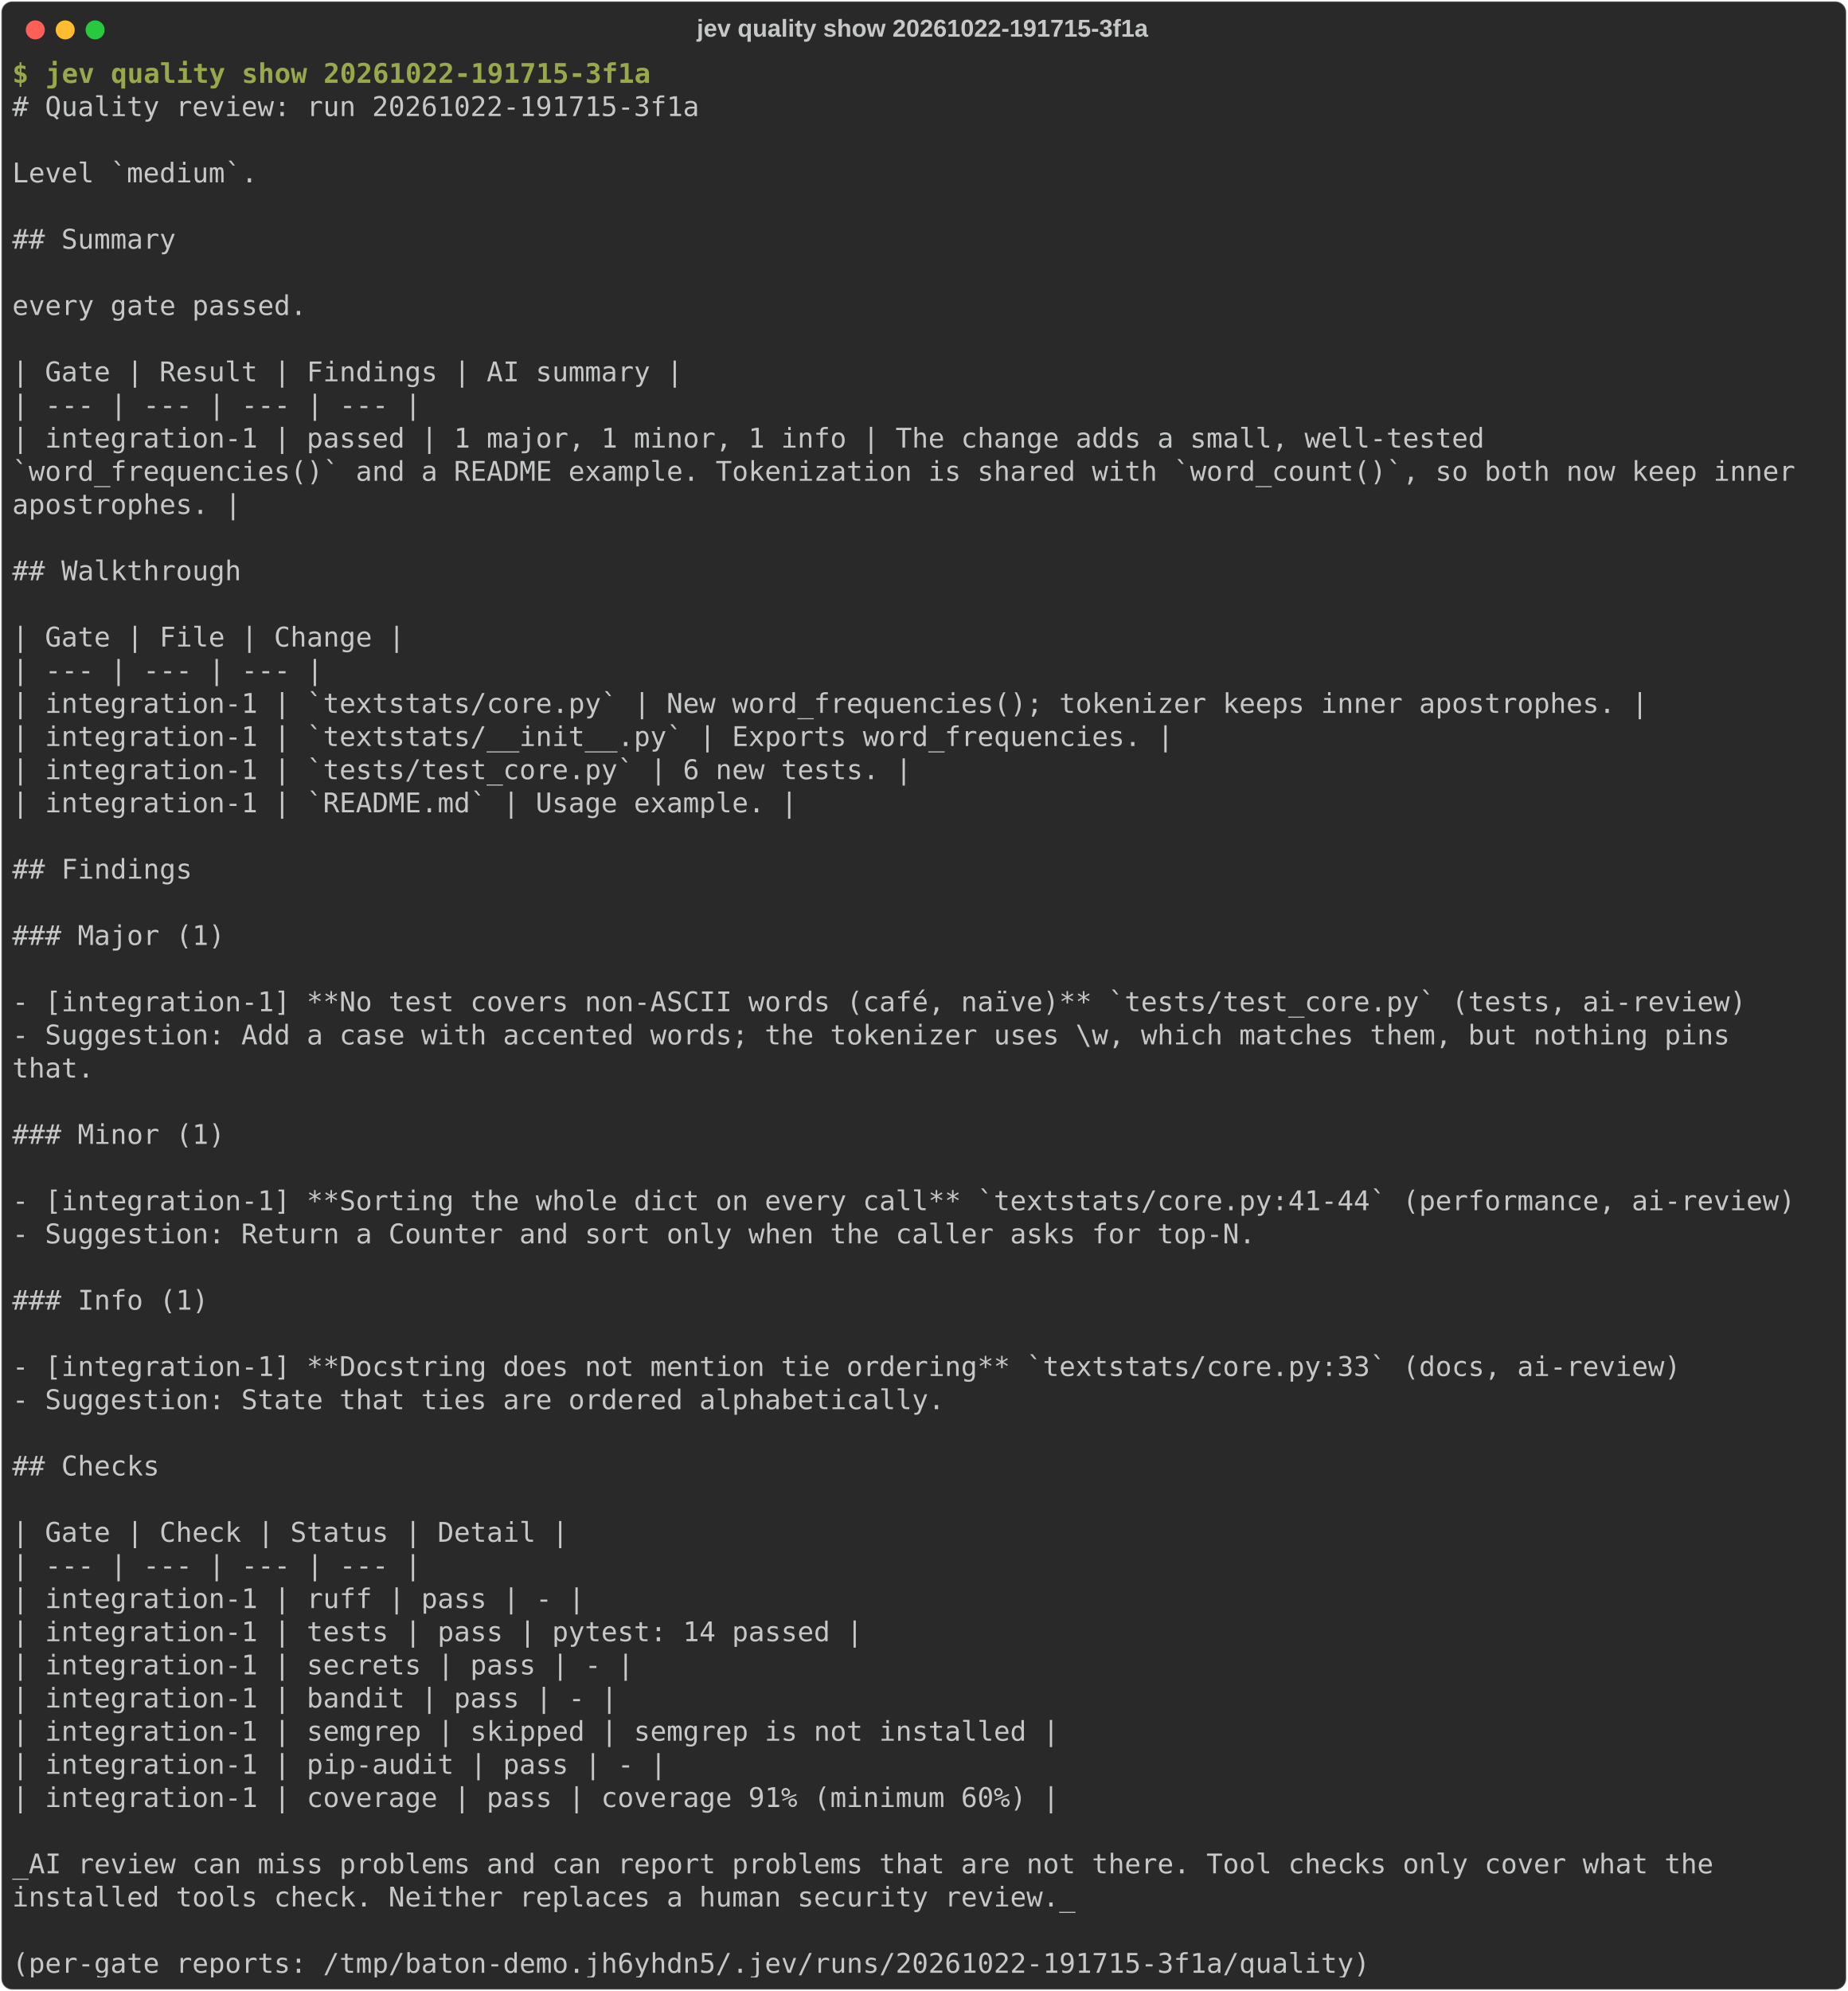
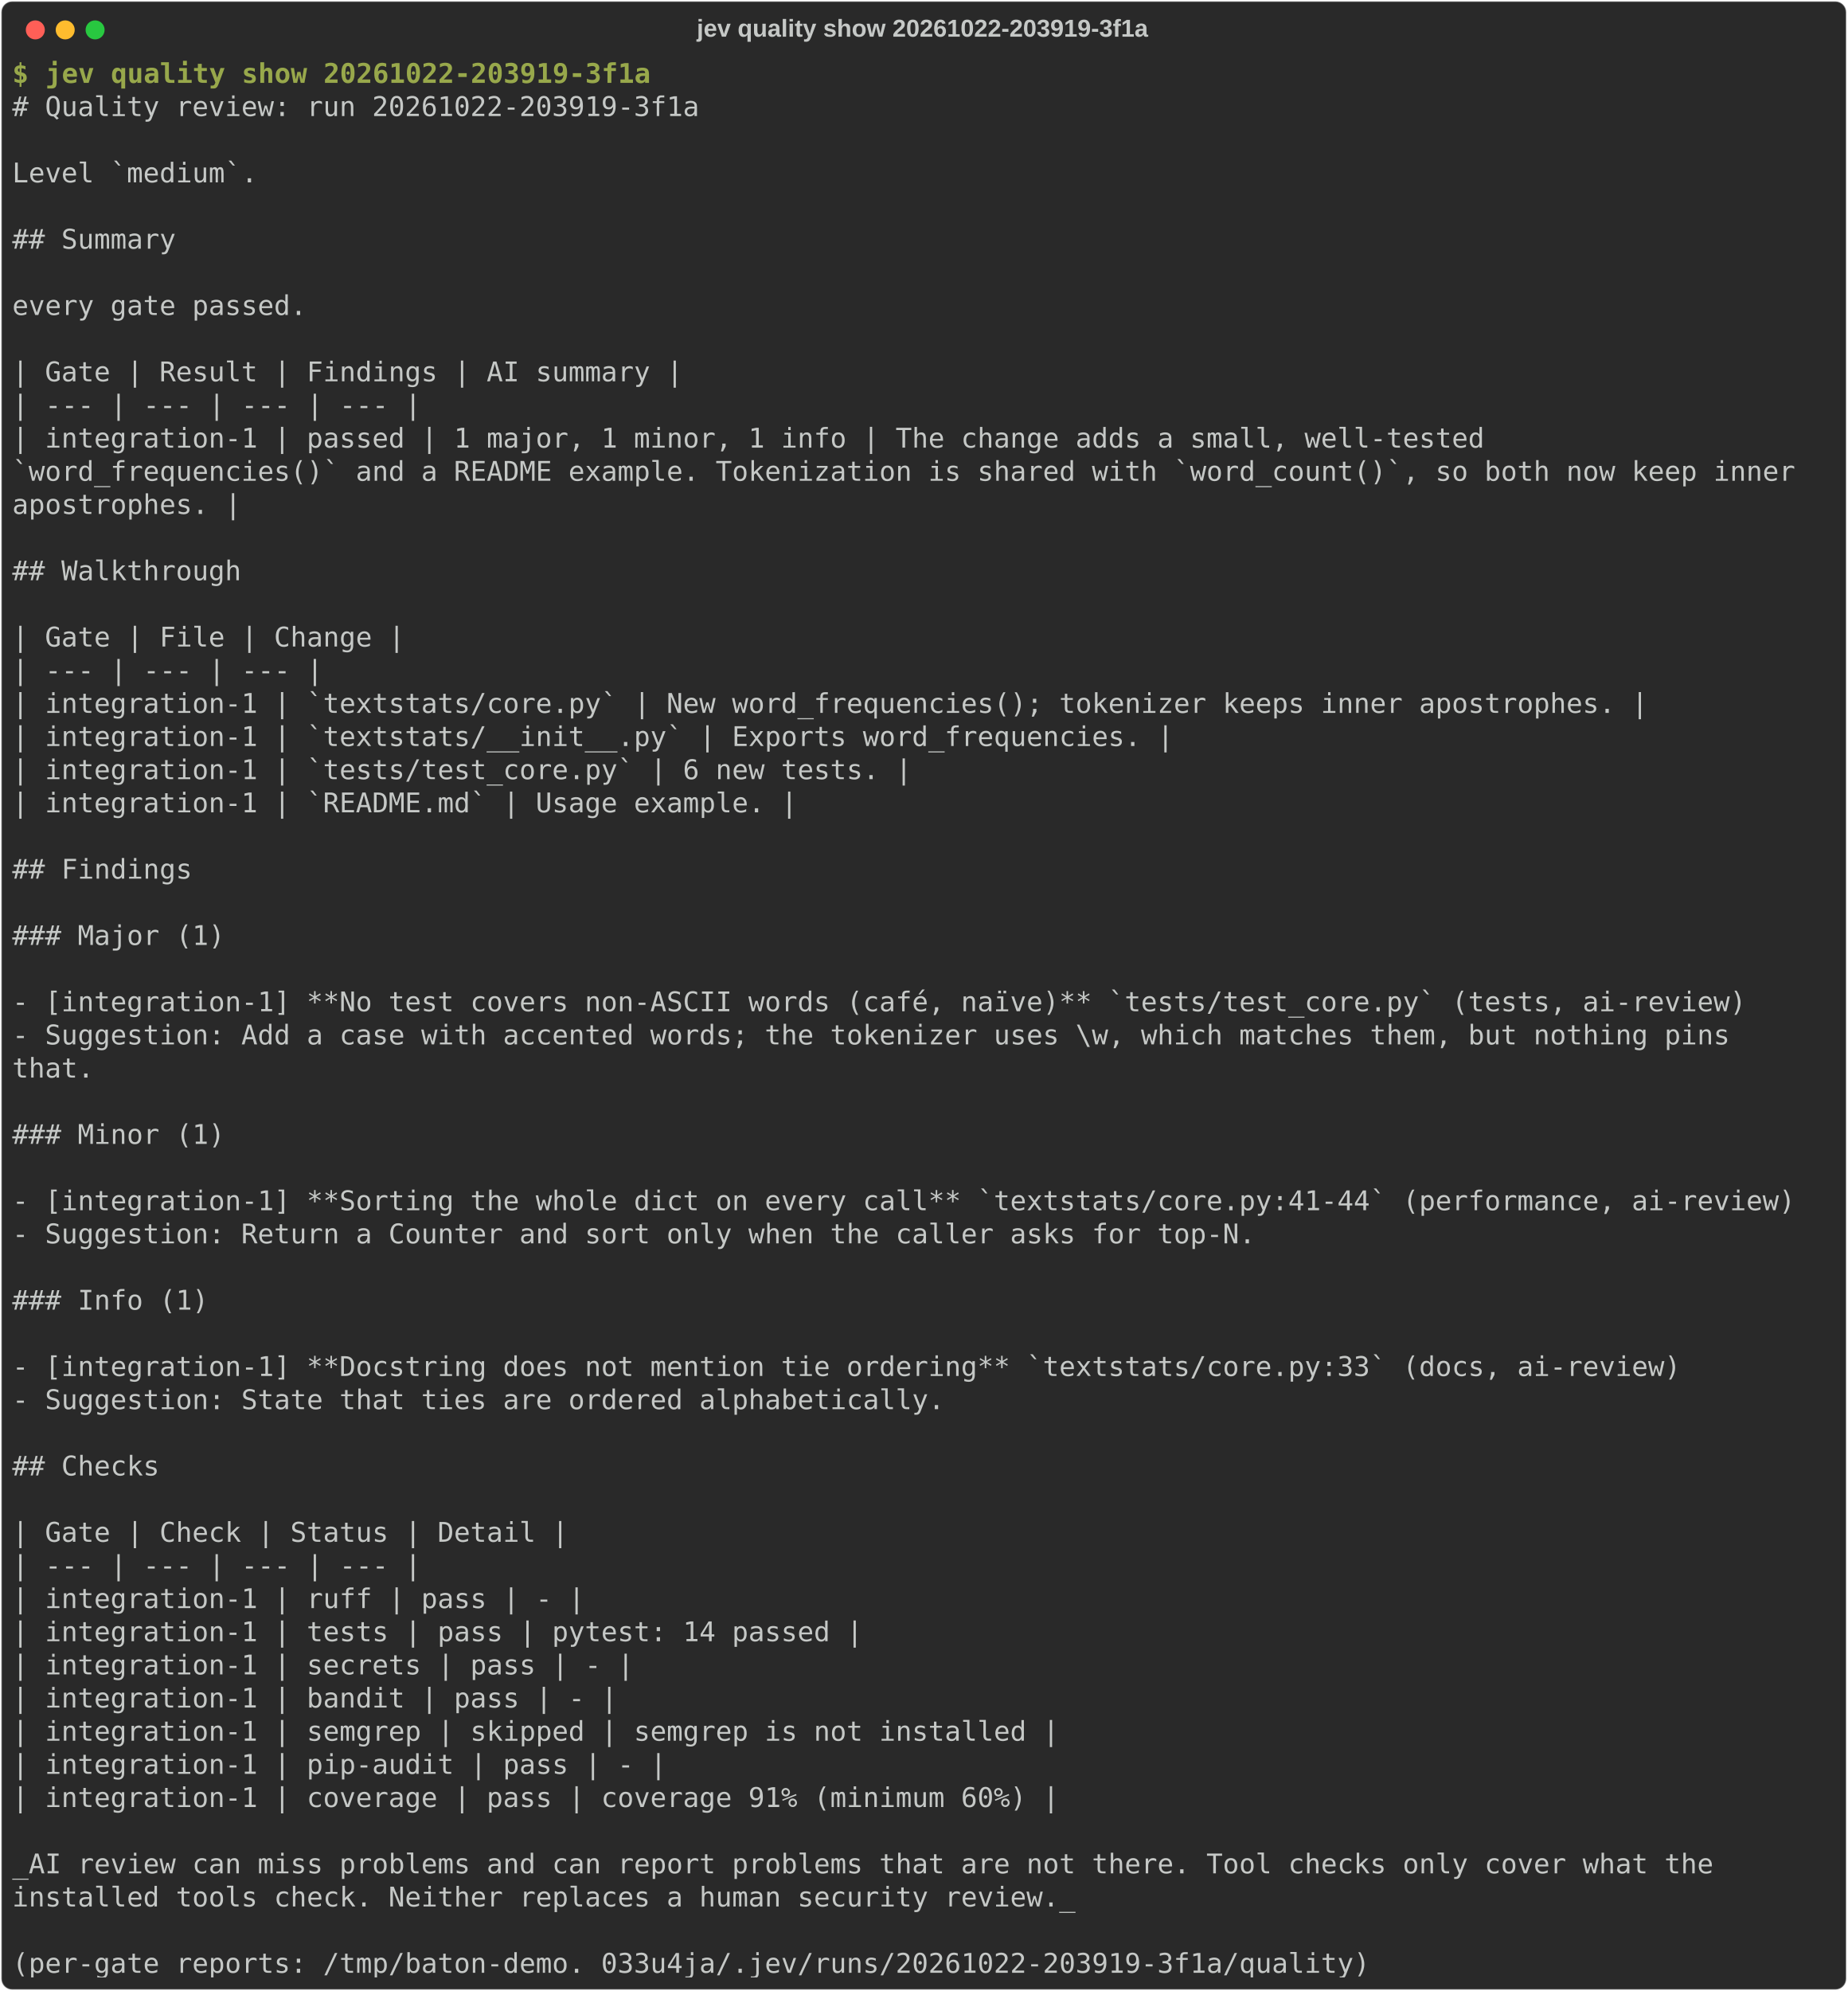
<svg xmlns="http://www.w3.org/2000/svg" class="rich-terminal" viewBox="0 0 1360 1465.2">
  <style>

    @font-face {
        font-family: "Fira Code";
        src: local("FiraCode-Regular"),
                url("https://cdnjs.cloudflare.com/ajax/libs/firacode/6.2.0/woff2/FiraCode-Regular.woff2") format("woff2"),
                url("https://cdnjs.cloudflare.com/ajax/libs/firacode/6.2.0/woff/FiraCode-Regular.woff") format("woff");
        font-style: normal;
        font-weight: 400;
    }
    @font-face {
        font-family: "Fira Code";
        src: local("FiraCode-Bold"),
                url("https://cdnjs.cloudflare.com/ajax/libs/firacode/6.2.0/woff2/FiraCode-Bold.woff2") format("woff2"),
                url("https://cdnjs.cloudflare.com/ajax/libs/firacode/6.2.0/woff/FiraCode-Bold.woff") format("woff");
        font-style: bold;
        font-weight: 700;
    }

-     .terminal-2995661284-matrix {
+     .terminal-2116954461-matrix {
        font-family: Fira Code, monospace;
        font-size: 20px;
        line-height: 24.4px;
        font-variant-east-asian: full-width;
    }

-     .terminal-2995661284-title {
+     .terminal-2116954461-title {
        font-size: 18px;
        font-weight: bold;
        font-family: arial;
    }

-     .terminal-2995661284-r1 { fill: #98a84b;font-weight: bold }
- .terminal-2995661284-r2 { fill: #c5c8c6 }
+     .terminal-2116954461-r1 { fill: #98a84b;font-weight: bold }
+ .terminal-2116954461-r2 { fill: #c5c8c6 }
    </style>
  <defs>
-     <clipPath id="terminal-2995661284-clip-terminal">
+     <clipPath id="terminal-2116954461-clip-terminal">
      <rect x="0" y="0" width="1341.0" height="1414.2" />
    </clipPath>
-     <clipPath id="terminal-2995661284-line-0">
+     <clipPath id="terminal-2116954461-line-0">
      <rect x="0" y="1.5" width="1342" height="24.65" />
    </clipPath>
-     <clipPath id="terminal-2995661284-line-1">
+     <clipPath id="terminal-2116954461-line-1">
      <rect x="0" y="25.9" width="1342" height="24.65" />
    </clipPath>
-     <clipPath id="terminal-2995661284-line-2">
+     <clipPath id="terminal-2116954461-line-2">
      <rect x="0" y="50.3" width="1342" height="24.65" />
    </clipPath>
-     <clipPath id="terminal-2995661284-line-3">
+     <clipPath id="terminal-2116954461-line-3">
      <rect x="0" y="74.7" width="1342" height="24.65" />
    </clipPath>
-     <clipPath id="terminal-2995661284-line-4">
+     <clipPath id="terminal-2116954461-line-4">
      <rect x="0" y="99.1" width="1342" height="24.65" />
    </clipPath>
-     <clipPath id="terminal-2995661284-line-5">
+     <clipPath id="terminal-2116954461-line-5">
      <rect x="0" y="123.5" width="1342" height="24.65" />
    </clipPath>
-     <clipPath id="terminal-2995661284-line-6">
+     <clipPath id="terminal-2116954461-line-6">
      <rect x="0" y="147.9" width="1342" height="24.65" />
    </clipPath>
-     <clipPath id="terminal-2995661284-line-7">
+     <clipPath id="terminal-2116954461-line-7">
      <rect x="0" y="172.3" width="1342" height="24.65" />
    </clipPath>
-     <clipPath id="terminal-2995661284-line-8">
+     <clipPath id="terminal-2116954461-line-8">
      <rect x="0" y="196.7" width="1342" height="24.65" />
    </clipPath>
-     <clipPath id="terminal-2995661284-line-9">
+     <clipPath id="terminal-2116954461-line-9">
      <rect x="0" y="221.1" width="1342" height="24.65" />
    </clipPath>
-     <clipPath id="terminal-2995661284-line-10">
+     <clipPath id="terminal-2116954461-line-10">
      <rect x="0" y="245.5" width="1342" height="24.65" />
    </clipPath>
-     <clipPath id="terminal-2995661284-line-11">
+     <clipPath id="terminal-2116954461-line-11">
      <rect x="0" y="269.9" width="1342" height="24.65" />
    </clipPath>
-     <clipPath id="terminal-2995661284-line-12">
+     <clipPath id="terminal-2116954461-line-12">
      <rect x="0" y="294.3" width="1342" height="24.65" />
    </clipPath>
-     <clipPath id="terminal-2995661284-line-13">
+     <clipPath id="terminal-2116954461-line-13">
      <rect x="0" y="318.7" width="1342" height="24.65" />
    </clipPath>
-     <clipPath id="terminal-2995661284-line-14">
+     <clipPath id="terminal-2116954461-line-14">
      <rect x="0" y="343.1" width="1342" height="24.65" />
    </clipPath>
-     <clipPath id="terminal-2995661284-line-15">
+     <clipPath id="terminal-2116954461-line-15">
      <rect x="0" y="367.5" width="1342" height="24.65" />
    </clipPath>
-     <clipPath id="terminal-2995661284-line-16">
+     <clipPath id="terminal-2116954461-line-16">
      <rect x="0" y="391.9" width="1342" height="24.65" />
    </clipPath>
-     <clipPath id="terminal-2995661284-line-17">
+     <clipPath id="terminal-2116954461-line-17">
      <rect x="0" y="416.3" width="1342" height="24.65" />
    </clipPath>
-     <clipPath id="terminal-2995661284-line-18">
+     <clipPath id="terminal-2116954461-line-18">
      <rect x="0" y="440.7" width="1342" height="24.65" />
    </clipPath>
-     <clipPath id="terminal-2995661284-line-19">
+     <clipPath id="terminal-2116954461-line-19">
      <rect x="0" y="465.1" width="1342" height="24.65" />
    </clipPath>
-     <clipPath id="terminal-2995661284-line-20">
+     <clipPath id="terminal-2116954461-line-20">
      <rect x="0" y="489.5" width="1342" height="24.65" />
    </clipPath>
-     <clipPath id="terminal-2995661284-line-21">
+     <clipPath id="terminal-2116954461-line-21">
      <rect x="0" y="513.9" width="1342" height="24.65" />
    </clipPath>
-     <clipPath id="terminal-2995661284-line-22">
+     <clipPath id="terminal-2116954461-line-22">
      <rect x="0" y="538.3" width="1342" height="24.65" />
    </clipPath>
-     <clipPath id="terminal-2995661284-line-23">
+     <clipPath id="terminal-2116954461-line-23">
      <rect x="0" y="562.7" width="1342" height="24.65" />
    </clipPath>
-     <clipPath id="terminal-2995661284-line-24">
+     <clipPath id="terminal-2116954461-line-24">
      <rect x="0" y="587.1" width="1342" height="24.65" />
    </clipPath>
-     <clipPath id="terminal-2995661284-line-25">
+     <clipPath id="terminal-2116954461-line-25">
      <rect x="0" y="611.5" width="1342" height="24.65" />
    </clipPath>
-     <clipPath id="terminal-2995661284-line-26">
+     <clipPath id="terminal-2116954461-line-26">
      <rect x="0" y="635.9" width="1342" height="24.65" />
    </clipPath>
-     <clipPath id="terminal-2995661284-line-27">
+     <clipPath id="terminal-2116954461-line-27">
      <rect x="0" y="660.3" width="1342" height="24.65" />
    </clipPath>
-     <clipPath id="terminal-2995661284-line-28">
+     <clipPath id="terminal-2116954461-line-28">
      <rect x="0" y="684.7" width="1342" height="24.65" />
    </clipPath>
-     <clipPath id="terminal-2995661284-line-29">
+     <clipPath id="terminal-2116954461-line-29">
      <rect x="0" y="709.1" width="1342" height="24.65" />
    </clipPath>
-     <clipPath id="terminal-2995661284-line-30">
+     <clipPath id="terminal-2116954461-line-30">
      <rect x="0" y="733.5" width="1342" height="24.65" />
    </clipPath>
-     <clipPath id="terminal-2995661284-line-31">
+     <clipPath id="terminal-2116954461-line-31">
      <rect x="0" y="757.9" width="1342" height="24.65" />
    </clipPath>
-     <clipPath id="terminal-2995661284-line-32">
+     <clipPath id="terminal-2116954461-line-32">
      <rect x="0" y="782.3" width="1342" height="24.65" />
    </clipPath>
-     <clipPath id="terminal-2995661284-line-33">
+     <clipPath id="terminal-2116954461-line-33">
      <rect x="0" y="806.7" width="1342" height="24.65" />
    </clipPath>
-     <clipPath id="terminal-2995661284-line-34">
+     <clipPath id="terminal-2116954461-line-34">
      <rect x="0" y="831.1" width="1342" height="24.65" />
    </clipPath>
-     <clipPath id="terminal-2995661284-line-35">
+     <clipPath id="terminal-2116954461-line-35">
      <rect x="0" y="855.5" width="1342" height="24.65" />
    </clipPath>
-     <clipPath id="terminal-2995661284-line-36">
+     <clipPath id="terminal-2116954461-line-36">
      <rect x="0" y="879.9" width="1342" height="24.65" />
    </clipPath>
-     <clipPath id="terminal-2995661284-line-37">
+     <clipPath id="terminal-2116954461-line-37">
      <rect x="0" y="904.3" width="1342" height="24.65" />
    </clipPath>
-     <clipPath id="terminal-2995661284-line-38">
+     <clipPath id="terminal-2116954461-line-38">
      <rect x="0" y="928.7" width="1342" height="24.65" />
    </clipPath>
-     <clipPath id="terminal-2995661284-line-39">
+     <clipPath id="terminal-2116954461-line-39">
      <rect x="0" y="953.1" width="1342" height="24.65" />
    </clipPath>
-     <clipPath id="terminal-2995661284-line-40">
+     <clipPath id="terminal-2116954461-line-40">
      <rect x="0" y="977.5" width="1342" height="24.65" />
    </clipPath>
-     <clipPath id="terminal-2995661284-line-41">
+     <clipPath id="terminal-2116954461-line-41">
      <rect x="0" y="1001.9" width="1342" height="24.65" />
    </clipPath>
-     <clipPath id="terminal-2995661284-line-42">
+     <clipPath id="terminal-2116954461-line-42">
      <rect x="0" y="1026.3" width="1342" height="24.65" />
    </clipPath>
-     <clipPath id="terminal-2995661284-line-43">
+     <clipPath id="terminal-2116954461-line-43">
      <rect x="0" y="1050.7" width="1342" height="24.65" />
    </clipPath>
-     <clipPath id="terminal-2995661284-line-44">
+     <clipPath id="terminal-2116954461-line-44">
      <rect x="0" y="1075.1" width="1342" height="24.65" />
    </clipPath>
-     <clipPath id="terminal-2995661284-line-45">
+     <clipPath id="terminal-2116954461-line-45">
      <rect x="0" y="1099.5" width="1342" height="24.65" />
    </clipPath>
-     <clipPath id="terminal-2995661284-line-46">
+     <clipPath id="terminal-2116954461-line-46">
      <rect x="0" y="1123.9" width="1342" height="24.65" />
    </clipPath>
-     <clipPath id="terminal-2995661284-line-47">
+     <clipPath id="terminal-2116954461-line-47">
      <rect x="0" y="1148.3" width="1342" height="24.65" />
    </clipPath>
-     <clipPath id="terminal-2995661284-line-48">
+     <clipPath id="terminal-2116954461-line-48">
      <rect x="0" y="1172.7" width="1342" height="24.65" />
    </clipPath>
-     <clipPath id="terminal-2995661284-line-49">
+     <clipPath id="terminal-2116954461-line-49">
      <rect x="0" y="1197.1" width="1342" height="24.65" />
    </clipPath>
-     <clipPath id="terminal-2995661284-line-50">
+     <clipPath id="terminal-2116954461-line-50">
      <rect x="0" y="1221.5" width="1342" height="24.65" />
    </clipPath>
-     <clipPath id="terminal-2995661284-line-51">
+     <clipPath id="terminal-2116954461-line-51">
      <rect x="0" y="1245.9" width="1342" height="24.65" />
    </clipPath>
-     <clipPath id="terminal-2995661284-line-52">
+     <clipPath id="terminal-2116954461-line-52">
      <rect x="0" y="1270.3" width="1342" height="24.65" />
    </clipPath>
-     <clipPath id="terminal-2995661284-line-53">
+     <clipPath id="terminal-2116954461-line-53">
      <rect x="0" y="1294.7" width="1342" height="24.65" />
    </clipPath>
-     <clipPath id="terminal-2995661284-line-54">
+     <clipPath id="terminal-2116954461-line-54">
      <rect x="0" y="1319.1" width="1342" height="24.65" />
    </clipPath>
-     <clipPath id="terminal-2995661284-line-55">
+     <clipPath id="terminal-2116954461-line-55">
      <rect x="0" y="1343.5" width="1342" height="24.65" />
    </clipPath>
-     <clipPath id="terminal-2995661284-line-56">
+     <clipPath id="terminal-2116954461-line-56">
      <rect x="0" y="1367.9" width="1342" height="24.65" />
    </clipPath>
  </defs>
  <rect fill="#292929" stroke="rgba(255,255,255,0.35)" stroke-width="1" x="1" y="1" width="1358" height="1463.2" rx="8" />
-   <text class="terminal-2995661284-title" fill="#c5c8c6" text-anchor="middle" x="679" y="27">jev quality show 20261022-191715-3f1a</text>
+   <text class="terminal-2116954461-title" fill="#c5c8c6" text-anchor="middle" x="679" y="27">jev quality show 20261022-203919-3f1a</text>
  <g transform="translate(26,22)">
    <circle cx="0" cy="0" r="7" fill="#ff5f57" />
    <circle cx="22" cy="0" r="7" fill="#febc2e" />
    <circle cx="44" cy="0" r="7" fill="#28c840" />
  </g>
-   <g transform="translate(9, 41)" clip-path="url(#terminal-2995661284-clip-terminal)">
-     <g class="terminal-2995661284-matrix">
-       <text class="terminal-2995661284-r1" x="0" y="20" textLength="24.4" clip-path="url(#terminal-2995661284-line-0)">$ </text>
-       <text class="terminal-2995661284-r1" x="24.4" y="20" textLength="451.4" clip-path="url(#terminal-2995661284-line-0)">jev quality show 20261022-191715-3f1a</text>
-       <text class="terminal-2995661284-r2" x="1342" y="20" textLength="12.2" clip-path="url(#terminal-2995661284-line-0)">
- </text>
-       <text class="terminal-2995661284-r2" x="0" y="44.4" textLength="512.4" clip-path="url(#terminal-2995661284-line-1)"># Quality review: run 20261022-191715-3f1a</text>
-       <text class="terminal-2995661284-r2" x="1342" y="44.4" textLength="12.2" clip-path="url(#terminal-2995661284-line-1)">
- </text>
-       <text class="terminal-2995661284-r2" x="1342" y="68.8" textLength="12.2" clip-path="url(#terminal-2995661284-line-2)">
- </text>
-       <text class="terminal-2995661284-r2" x="0" y="93.2" textLength="183" clip-path="url(#terminal-2995661284-line-3)">Level `medium`.</text>
-       <text class="terminal-2995661284-r2" x="1342" y="93.2" textLength="12.2" clip-path="url(#terminal-2995661284-line-3)">
- </text>
-       <text class="terminal-2995661284-r2" x="1342" y="117.6" textLength="12.2" clip-path="url(#terminal-2995661284-line-4)">
- </text>
-       <text class="terminal-2995661284-r2" x="0" y="142" textLength="122" clip-path="url(#terminal-2995661284-line-5)">## Summary</text>
-       <text class="terminal-2995661284-r2" x="1342" y="142" textLength="12.2" clip-path="url(#terminal-2995661284-line-5)">
- </text>
-       <text class="terminal-2995661284-r2" x="1342" y="166.4" textLength="12.2" clip-path="url(#terminal-2995661284-line-6)">
- </text>
-       <text class="terminal-2995661284-r2" x="0" y="190.8" textLength="219.6" clip-path="url(#terminal-2995661284-line-7)">every gate passed.</text>
-       <text class="terminal-2995661284-r2" x="1342" y="190.8" textLength="12.2" clip-path="url(#terminal-2995661284-line-7)">
- </text>
-       <text class="terminal-2995661284-r2" x="1342" y="215.2" textLength="12.2" clip-path="url(#terminal-2995661284-line-8)">
- </text>
-       <text class="terminal-2995661284-r2" x="0" y="239.6" textLength="500.2" clip-path="url(#terminal-2995661284-line-9)">| Gate | Result | Findings | AI summary |</text>
-       <text class="terminal-2995661284-r2" x="1342" y="239.6" textLength="12.2" clip-path="url(#terminal-2995661284-line-9)">
- </text>
-       <text class="terminal-2995661284-r2" x="0" y="264" textLength="305" clip-path="url(#terminal-2995661284-line-10)">| --- | --- | --- | --- |</text>
-       <text class="terminal-2995661284-r2" x="1342" y="264" textLength="12.2" clip-path="url(#terminal-2995661284-line-10)">
- </text>
-       <text class="terminal-2995661284-r2" x="0" y="288.4" textLength="1110.2" clip-path="url(#terminal-2995661284-line-11)">| integration-1 | passed | 1 major, 1 minor, 1 info | The change adds a small, well-tested </text>
-       <text class="terminal-2995661284-r2" x="1342" y="288.4" textLength="12.2" clip-path="url(#terminal-2995661284-line-11)">
- </text>
-       <text class="terminal-2995661284-r2" x="0" y="312.8" textLength="1342" clip-path="url(#terminal-2995661284-line-12)">`word_frequencies()` and a README example. Tokenization is shared with `word_count()`, so both now keep inner </text>
-       <text class="terminal-2995661284-r2" x="1342" y="312.8" textLength="12.2" clip-path="url(#terminal-2995661284-line-12)">
- </text>
-       <text class="terminal-2995661284-r2" x="0" y="337.2" textLength="170.8" clip-path="url(#terminal-2995661284-line-13)">apostrophes. |</text>
-       <text class="terminal-2995661284-r2" x="1342" y="337.2" textLength="12.2" clip-path="url(#terminal-2995661284-line-13)">
- </text>
-       <text class="terminal-2995661284-r2" x="1342" y="361.6" textLength="12.2" clip-path="url(#terminal-2995661284-line-14)">
- </text>
-       <text class="terminal-2995661284-r2" x="0" y="386" textLength="170.8" clip-path="url(#terminal-2995661284-line-15)">## Walkthrough</text>
-       <text class="terminal-2995661284-r2" x="1342" y="386" textLength="12.2" clip-path="url(#terminal-2995661284-line-15)">
- </text>
-       <text class="terminal-2995661284-r2" x="1342" y="410.4" textLength="12.2" clip-path="url(#terminal-2995661284-line-16)">
- </text>
-       <text class="terminal-2995661284-r2" x="0" y="434.8" textLength="292.8" clip-path="url(#terminal-2995661284-line-17)">| Gate | File | Change |</text>
-       <text class="terminal-2995661284-r2" x="1342" y="434.8" textLength="12.2" clip-path="url(#terminal-2995661284-line-17)">
- </text>
-       <text class="terminal-2995661284-r2" x="0" y="459.2" textLength="231.8" clip-path="url(#terminal-2995661284-line-18)">| --- | --- | --- |</text>
-       <text class="terminal-2995661284-r2" x="1342" y="459.2" textLength="12.2" clip-path="url(#terminal-2995661284-line-18)">
- </text>
-       <text class="terminal-2995661284-r2" x="0" y="483.6" textLength="1220" clip-path="url(#terminal-2995661284-line-19)">| integration-1 | `textstats/core.py` | New word_frequencies(); tokenizer keeps inner apostrophes. |</text>
-       <text class="terminal-2995661284-r2" x="1342" y="483.6" textLength="12.2" clip-path="url(#terminal-2995661284-line-19)">
- </text>
-       <text class="terminal-2995661284-r2" x="0" y="508" textLength="866.2" clip-path="url(#terminal-2995661284-line-20)">| integration-1 | `textstats/__init__.py` | Exports word_frequencies. |</text>
-       <text class="terminal-2995661284-r2" x="1342" y="508" textLength="12.2" clip-path="url(#terminal-2995661284-line-20)">
- </text>
-       <text class="terminal-2995661284-r2" x="0" y="532.4" textLength="671" clip-path="url(#terminal-2995661284-line-21)">| integration-1 | `tests/test_core.py` | 6 new tests. |</text>
-       <text class="terminal-2995661284-r2" x="1342" y="532.4" textLength="12.2" clip-path="url(#terminal-2995661284-line-21)">
- </text>
-       <text class="terminal-2995661284-r2" x="0" y="556.8" textLength="585.6" clip-path="url(#terminal-2995661284-line-22)">| integration-1 | `README.md` | Usage example. |</text>
-       <text class="terminal-2995661284-r2" x="1342" y="556.8" textLength="12.2" clip-path="url(#terminal-2995661284-line-22)">
- </text>
-       <text class="terminal-2995661284-r2" x="1342" y="581.2" textLength="12.2" clip-path="url(#terminal-2995661284-line-23)">
- </text>
-       <text class="terminal-2995661284-r2" x="0" y="605.6" textLength="134.2" clip-path="url(#terminal-2995661284-line-24)">## Findings</text>
-       <text class="terminal-2995661284-r2" x="1342" y="605.6" textLength="12.2" clip-path="url(#terminal-2995661284-line-24)">
- </text>
-       <text class="terminal-2995661284-r2" x="1342" y="630" textLength="12.2" clip-path="url(#terminal-2995661284-line-25)">
- </text>
-       <text class="terminal-2995661284-r2" x="0" y="654.4" textLength="158.6" clip-path="url(#terminal-2995661284-line-26)">### Major (1)</text>
-       <text class="terminal-2995661284-r2" x="1342" y="654.4" textLength="12.2" clip-path="url(#terminal-2995661284-line-26)">
- </text>
-       <text class="terminal-2995661284-r2" x="1342" y="678.8" textLength="12.2" clip-path="url(#terminal-2995661284-line-27)">
- </text>
-       <text class="terminal-2995661284-r2" x="0" y="703.2" textLength="1293.2" clip-path="url(#terminal-2995661284-line-28)">- [integration-1] **No test covers non-ASCII words (café, naïve)** `tests/test_core.py` (tests, ai-review)</text>
-       <text class="terminal-2995661284-r2" x="1342" y="703.2" textLength="12.2" clip-path="url(#terminal-2995661284-line-28)">
- </text>
-       <text class="terminal-2995661284-r2" x="0" y="727.6" textLength="1317.6" clip-path="url(#terminal-2995661284-line-29)">  - Suggestion: Add a case with accented words; the tokenizer uses \w, which matches them, but nothing pins </text>
-       <text class="terminal-2995661284-r2" x="1342" y="727.6" textLength="12.2" clip-path="url(#terminal-2995661284-line-29)">
- </text>
-       <text class="terminal-2995661284-r2" x="0" y="752" textLength="61" clip-path="url(#terminal-2995661284-line-30)">that.</text>
-       <text class="terminal-2995661284-r2" x="1342" y="752" textLength="12.2" clip-path="url(#terminal-2995661284-line-30)">
- </text>
-       <text class="terminal-2995661284-r2" x="1342" y="776.4" textLength="12.2" clip-path="url(#terminal-2995661284-line-31)">
- </text>
-       <text class="terminal-2995661284-r2" x="0" y="800.8" textLength="158.6" clip-path="url(#terminal-2995661284-line-32)">### Minor (1)</text>
-       <text class="terminal-2995661284-r2" x="1342" y="800.8" textLength="12.2" clip-path="url(#terminal-2995661284-line-32)">
- </text>
-       <text class="terminal-2995661284-r2" x="1342" y="825.2" textLength="12.2" clip-path="url(#terminal-2995661284-line-33)">
- </text>
-       <text class="terminal-2995661284-r2" x="0" y="849.6" textLength="1329.8" clip-path="url(#terminal-2995661284-line-34)">- [integration-1] **Sorting the whole dict on every call** `textstats/core.py:41-44` (performance, ai-review)</text>
-       <text class="terminal-2995661284-r2" x="1342" y="849.6" textLength="12.2" clip-path="url(#terminal-2995661284-line-34)">
- </text>
-       <text class="terminal-2995661284-r2" x="0" y="874" textLength="951.6" clip-path="url(#terminal-2995661284-line-35)">  - Suggestion: Return a Counter and sort only when the caller asks for top-N.</text>
-       <text class="terminal-2995661284-r2" x="1342" y="874" textLength="12.2" clip-path="url(#terminal-2995661284-line-35)">
- </text>
-       <text class="terminal-2995661284-r2" x="1342" y="898.4" textLength="12.2" clip-path="url(#terminal-2995661284-line-36)">
- </text>
-       <text class="terminal-2995661284-r2" x="0" y="922.8" textLength="146.4" clip-path="url(#terminal-2995661284-line-37)">### Info (1)</text>
-       <text class="terminal-2995661284-r2" x="1342" y="922.8" textLength="12.2" clip-path="url(#terminal-2995661284-line-37)">
- </text>
-       <text class="terminal-2995661284-r2" x="1342" y="947.2" textLength="12.2" clip-path="url(#terminal-2995661284-line-38)">
- </text>
-       <text class="terminal-2995661284-r2" x="0" y="971.6" textLength="1244.4" clip-path="url(#terminal-2995661284-line-39)">- [integration-1] **Docstring does not mention tie ordering** `textstats/core.py:33` (docs, ai-review)</text>
-       <text class="terminal-2995661284-r2" x="1342" y="971.6" textLength="12.2" clip-path="url(#terminal-2995661284-line-39)">
- </text>
-       <text class="terminal-2995661284-r2" x="0" y="996" textLength="719.8" clip-path="url(#terminal-2995661284-line-40)">  - Suggestion: State that ties are ordered alphabetically.</text>
-       <text class="terminal-2995661284-r2" x="1342" y="996" textLength="12.2" clip-path="url(#terminal-2995661284-line-40)">
- </text>
-       <text class="terminal-2995661284-r2" x="1342" y="1020.4" textLength="12.2" clip-path="url(#terminal-2995661284-line-41)">
- </text>
-       <text class="terminal-2995661284-r2" x="0" y="1044.8" textLength="109.8" clip-path="url(#terminal-2995661284-line-42)">## Checks</text>
-       <text class="terminal-2995661284-r2" x="1342" y="1044.8" textLength="12.2" clip-path="url(#terminal-2995661284-line-42)">
- </text>
-       <text class="terminal-2995661284-r2" x="1342" y="1069.2" textLength="12.2" clip-path="url(#terminal-2995661284-line-43)">
- </text>
-       <text class="terminal-2995661284-r2" x="0" y="1093.6" textLength="414.8" clip-path="url(#terminal-2995661284-line-44)">| Gate | Check | Status | Detail |</text>
-       <text class="terminal-2995661284-r2" x="1342" y="1093.6" textLength="12.2" clip-path="url(#terminal-2995661284-line-44)">
- </text>
-       <text class="terminal-2995661284-r2" x="0" y="1118" textLength="305" clip-path="url(#terminal-2995661284-line-45)">| --- | --- | --- | --- |</text>
-       <text class="terminal-2995661284-r2" x="1342" y="1118" textLength="12.2" clip-path="url(#terminal-2995661284-line-45)">
- </text>
-       <text class="terminal-2995661284-r2" x="0" y="1142.4" textLength="427" clip-path="url(#terminal-2995661284-line-46)">| integration-1 | ruff | pass | - |</text>
-       <text class="terminal-2995661284-r2" x="1342" y="1142.4" textLength="12.2" clip-path="url(#terminal-2995661284-line-46)">
- </text>
-       <text class="terminal-2995661284-r2" x="0" y="1166.8" textLength="634.4" clip-path="url(#terminal-2995661284-line-47)">| integration-1 | tests | pass | pytest: 14 passed |</text>
-       <text class="terminal-2995661284-r2" x="1342" y="1166.8" textLength="12.2" clip-path="url(#terminal-2995661284-line-47)">
- </text>
-       <text class="terminal-2995661284-r2" x="0" y="1191.2" textLength="463.6" clip-path="url(#terminal-2995661284-line-48)">| integration-1 | secrets | pass | - |</text>
-       <text class="terminal-2995661284-r2" x="1342" y="1191.2" textLength="12.2" clip-path="url(#terminal-2995661284-line-48)">
- </text>
-       <text class="terminal-2995661284-r2" x="0" y="1215.6" textLength="451.4" clip-path="url(#terminal-2995661284-line-49)">| integration-1 | bandit | pass | - |</text>
-       <text class="terminal-2995661284-r2" x="1342" y="1215.6" textLength="12.2" clip-path="url(#terminal-2995661284-line-49)">
- </text>
-       <text class="terminal-2995661284-r2" x="0" y="1240" textLength="780.8" clip-path="url(#terminal-2995661284-line-50)">| integration-1 | semgrep | skipped | semgrep is not installed |</text>
-       <text class="terminal-2995661284-r2" x="1342" y="1240" textLength="12.2" clip-path="url(#terminal-2995661284-line-50)">
- </text>
-       <text class="terminal-2995661284-r2" x="0" y="1264.4" textLength="488" clip-path="url(#terminal-2995661284-line-51)">| integration-1 | pip-audit | pass | - |</text>
-       <text class="terminal-2995661284-r2" x="1342" y="1264.4" textLength="12.2" clip-path="url(#terminal-2995661284-line-51)">
- </text>
-       <text class="terminal-2995661284-r2" x="0" y="1288.8" textLength="780.8" clip-path="url(#terminal-2995661284-line-52)">| integration-1 | coverage | pass | coverage 91% (minimum 60%) |</text>
-       <text class="terminal-2995661284-r2" x="1342" y="1288.8" textLength="12.2" clip-path="url(#terminal-2995661284-line-52)">
- </text>
-       <text class="terminal-2995661284-r2" x="1342" y="1313.2" textLength="12.2" clip-path="url(#terminal-2995661284-line-53)">
- </text>
-       <text class="terminal-2995661284-r2" x="0" y="1337.6" textLength="1281" clip-path="url(#terminal-2995661284-line-54)">_AI review can miss problems and can report problems that are not there. Tool checks only cover what the </text>
-       <text class="terminal-2995661284-r2" x="1342" y="1337.6" textLength="12.2" clip-path="url(#terminal-2995661284-line-54)">
- </text>
-       <text class="terminal-2995661284-r2" x="0" y="1362" textLength="793" clip-path="url(#terminal-2995661284-line-55)">installed tools check. Neither replaces a human security review._</text>
-       <text class="terminal-2995661284-r2" x="1342" y="1362" textLength="12.2" clip-path="url(#terminal-2995661284-line-55)">
- </text>
-       <text class="terminal-2995661284-r2" x="1342" y="1386.4" textLength="12.2" clip-path="url(#terminal-2995661284-line-56)">
- </text>
-       <text class="terminal-2995661284-r2" x="0" y="1410.8" textLength="1012.6" clip-path="url(#terminal-2995661284-line-57)">(per-gate reports: /tmp/baton-demo.jh6yhdn5/.jev/runs/20261022-191715-3f1a/quality)</text>
-       <text class="terminal-2995661284-r2" x="1342" y="1410.8" textLength="12.2" clip-path="url(#terminal-2995661284-line-57)">
+   <g transform="translate(9, 41)" clip-path="url(#terminal-2116954461-clip-terminal)">
+     <g class="terminal-2116954461-matrix">
+       <text class="terminal-2116954461-r1" x="0" y="20" textLength="24.4" clip-path="url(#terminal-2116954461-line-0)">$ </text>
+       <text class="terminal-2116954461-r1" x="24.4" y="20" textLength="451.4" clip-path="url(#terminal-2116954461-line-0)">jev quality show 20261022-203919-3f1a</text>
+       <text class="terminal-2116954461-r2" x="1342" y="20" textLength="12.2" clip-path="url(#terminal-2116954461-line-0)">
+ </text>
+       <text class="terminal-2116954461-r2" x="0" y="44.4" textLength="512.4" clip-path="url(#terminal-2116954461-line-1)"># Quality review: run 20261022-203919-3f1a</text>
+       <text class="terminal-2116954461-r2" x="1342" y="44.4" textLength="12.2" clip-path="url(#terminal-2116954461-line-1)">
+ </text>
+       <text class="terminal-2116954461-r2" x="1342" y="68.8" textLength="12.2" clip-path="url(#terminal-2116954461-line-2)">
+ </text>
+       <text class="terminal-2116954461-r2" x="0" y="93.2" textLength="183" clip-path="url(#terminal-2116954461-line-3)">Level `medium`.</text>
+       <text class="terminal-2116954461-r2" x="1342" y="93.2" textLength="12.2" clip-path="url(#terminal-2116954461-line-3)">
+ </text>
+       <text class="terminal-2116954461-r2" x="1342" y="117.6" textLength="12.2" clip-path="url(#terminal-2116954461-line-4)">
+ </text>
+       <text class="terminal-2116954461-r2" x="0" y="142" textLength="122" clip-path="url(#terminal-2116954461-line-5)">## Summary</text>
+       <text class="terminal-2116954461-r2" x="1342" y="142" textLength="12.2" clip-path="url(#terminal-2116954461-line-5)">
+ </text>
+       <text class="terminal-2116954461-r2" x="1342" y="166.4" textLength="12.2" clip-path="url(#terminal-2116954461-line-6)">
+ </text>
+       <text class="terminal-2116954461-r2" x="0" y="190.8" textLength="219.6" clip-path="url(#terminal-2116954461-line-7)">every gate passed.</text>
+       <text class="terminal-2116954461-r2" x="1342" y="190.8" textLength="12.2" clip-path="url(#terminal-2116954461-line-7)">
+ </text>
+       <text class="terminal-2116954461-r2" x="1342" y="215.2" textLength="12.2" clip-path="url(#terminal-2116954461-line-8)">
+ </text>
+       <text class="terminal-2116954461-r2" x="0" y="239.6" textLength="500.2" clip-path="url(#terminal-2116954461-line-9)">| Gate | Result | Findings | AI summary |</text>
+       <text class="terminal-2116954461-r2" x="1342" y="239.6" textLength="12.2" clip-path="url(#terminal-2116954461-line-9)">
+ </text>
+       <text class="terminal-2116954461-r2" x="0" y="264" textLength="305" clip-path="url(#terminal-2116954461-line-10)">| --- | --- | --- | --- |</text>
+       <text class="terminal-2116954461-r2" x="1342" y="264" textLength="12.2" clip-path="url(#terminal-2116954461-line-10)">
+ </text>
+       <text class="terminal-2116954461-r2" x="0" y="288.4" textLength="1110.2" clip-path="url(#terminal-2116954461-line-11)">| integration-1 | passed | 1 major, 1 minor, 1 info | The change adds a small, well-tested </text>
+       <text class="terminal-2116954461-r2" x="1342" y="288.4" textLength="12.2" clip-path="url(#terminal-2116954461-line-11)">
+ </text>
+       <text class="terminal-2116954461-r2" x="0" y="312.8" textLength="1342" clip-path="url(#terminal-2116954461-line-12)">`word_frequencies()` and a README example. Tokenization is shared with `word_count()`, so both now keep inner </text>
+       <text class="terminal-2116954461-r2" x="1342" y="312.8" textLength="12.2" clip-path="url(#terminal-2116954461-line-12)">
+ </text>
+       <text class="terminal-2116954461-r2" x="0" y="337.2" textLength="170.8" clip-path="url(#terminal-2116954461-line-13)">apostrophes. |</text>
+       <text class="terminal-2116954461-r2" x="1342" y="337.2" textLength="12.2" clip-path="url(#terminal-2116954461-line-13)">
+ </text>
+       <text class="terminal-2116954461-r2" x="1342" y="361.6" textLength="12.2" clip-path="url(#terminal-2116954461-line-14)">
+ </text>
+       <text class="terminal-2116954461-r2" x="0" y="386" textLength="170.8" clip-path="url(#terminal-2116954461-line-15)">## Walkthrough</text>
+       <text class="terminal-2116954461-r2" x="1342" y="386" textLength="12.2" clip-path="url(#terminal-2116954461-line-15)">
+ </text>
+       <text class="terminal-2116954461-r2" x="1342" y="410.4" textLength="12.2" clip-path="url(#terminal-2116954461-line-16)">
+ </text>
+       <text class="terminal-2116954461-r2" x="0" y="434.8" textLength="292.8" clip-path="url(#terminal-2116954461-line-17)">| Gate | File | Change |</text>
+       <text class="terminal-2116954461-r2" x="1342" y="434.8" textLength="12.2" clip-path="url(#terminal-2116954461-line-17)">
+ </text>
+       <text class="terminal-2116954461-r2" x="0" y="459.2" textLength="231.8" clip-path="url(#terminal-2116954461-line-18)">| --- | --- | --- |</text>
+       <text class="terminal-2116954461-r2" x="1342" y="459.2" textLength="12.2" clip-path="url(#terminal-2116954461-line-18)">
+ </text>
+       <text class="terminal-2116954461-r2" x="0" y="483.6" textLength="1220" clip-path="url(#terminal-2116954461-line-19)">| integration-1 | `textstats/core.py` | New word_frequencies(); tokenizer keeps inner apostrophes. |</text>
+       <text class="terminal-2116954461-r2" x="1342" y="483.6" textLength="12.2" clip-path="url(#terminal-2116954461-line-19)">
+ </text>
+       <text class="terminal-2116954461-r2" x="0" y="508" textLength="866.2" clip-path="url(#terminal-2116954461-line-20)">| integration-1 | `textstats/__init__.py` | Exports word_frequencies. |</text>
+       <text class="terminal-2116954461-r2" x="1342" y="508" textLength="12.2" clip-path="url(#terminal-2116954461-line-20)">
+ </text>
+       <text class="terminal-2116954461-r2" x="0" y="532.4" textLength="671" clip-path="url(#terminal-2116954461-line-21)">| integration-1 | `tests/test_core.py` | 6 new tests. |</text>
+       <text class="terminal-2116954461-r2" x="1342" y="532.4" textLength="12.2" clip-path="url(#terminal-2116954461-line-21)">
+ </text>
+       <text class="terminal-2116954461-r2" x="0" y="556.8" textLength="585.6" clip-path="url(#terminal-2116954461-line-22)">| integration-1 | `README.md` | Usage example. |</text>
+       <text class="terminal-2116954461-r2" x="1342" y="556.8" textLength="12.2" clip-path="url(#terminal-2116954461-line-22)">
+ </text>
+       <text class="terminal-2116954461-r2" x="1342" y="581.2" textLength="12.2" clip-path="url(#terminal-2116954461-line-23)">
+ </text>
+       <text class="terminal-2116954461-r2" x="0" y="605.6" textLength="134.2" clip-path="url(#terminal-2116954461-line-24)">## Findings</text>
+       <text class="terminal-2116954461-r2" x="1342" y="605.6" textLength="12.2" clip-path="url(#terminal-2116954461-line-24)">
+ </text>
+       <text class="terminal-2116954461-r2" x="1342" y="630" textLength="12.2" clip-path="url(#terminal-2116954461-line-25)">
+ </text>
+       <text class="terminal-2116954461-r2" x="0" y="654.4" textLength="158.6" clip-path="url(#terminal-2116954461-line-26)">### Major (1)</text>
+       <text class="terminal-2116954461-r2" x="1342" y="654.4" textLength="12.2" clip-path="url(#terminal-2116954461-line-26)">
+ </text>
+       <text class="terminal-2116954461-r2" x="1342" y="678.8" textLength="12.2" clip-path="url(#terminal-2116954461-line-27)">
+ </text>
+       <text class="terminal-2116954461-r2" x="0" y="703.2" textLength="1293.2" clip-path="url(#terminal-2116954461-line-28)">- [integration-1] **No test covers non-ASCII words (café, naïve)** `tests/test_core.py` (tests, ai-review)</text>
+       <text class="terminal-2116954461-r2" x="1342" y="703.2" textLength="12.2" clip-path="url(#terminal-2116954461-line-28)">
+ </text>
+       <text class="terminal-2116954461-r2" x="0" y="727.6" textLength="1317.6" clip-path="url(#terminal-2116954461-line-29)">  - Suggestion: Add a case with accented words; the tokenizer uses \w, which matches them, but nothing pins </text>
+       <text class="terminal-2116954461-r2" x="1342" y="727.6" textLength="12.2" clip-path="url(#terminal-2116954461-line-29)">
+ </text>
+       <text class="terminal-2116954461-r2" x="0" y="752" textLength="61" clip-path="url(#terminal-2116954461-line-30)">that.</text>
+       <text class="terminal-2116954461-r2" x="1342" y="752" textLength="12.2" clip-path="url(#terminal-2116954461-line-30)">
+ </text>
+       <text class="terminal-2116954461-r2" x="1342" y="776.4" textLength="12.2" clip-path="url(#terminal-2116954461-line-31)">
+ </text>
+       <text class="terminal-2116954461-r2" x="0" y="800.8" textLength="158.6" clip-path="url(#terminal-2116954461-line-32)">### Minor (1)</text>
+       <text class="terminal-2116954461-r2" x="1342" y="800.8" textLength="12.2" clip-path="url(#terminal-2116954461-line-32)">
+ </text>
+       <text class="terminal-2116954461-r2" x="1342" y="825.2" textLength="12.2" clip-path="url(#terminal-2116954461-line-33)">
+ </text>
+       <text class="terminal-2116954461-r2" x="0" y="849.6" textLength="1329.8" clip-path="url(#terminal-2116954461-line-34)">- [integration-1] **Sorting the whole dict on every call** `textstats/core.py:41-44` (performance, ai-review)</text>
+       <text class="terminal-2116954461-r2" x="1342" y="849.6" textLength="12.2" clip-path="url(#terminal-2116954461-line-34)">
+ </text>
+       <text class="terminal-2116954461-r2" x="0" y="874" textLength="951.6" clip-path="url(#terminal-2116954461-line-35)">  - Suggestion: Return a Counter and sort only when the caller asks for top-N.</text>
+       <text class="terminal-2116954461-r2" x="1342" y="874" textLength="12.2" clip-path="url(#terminal-2116954461-line-35)">
+ </text>
+       <text class="terminal-2116954461-r2" x="1342" y="898.4" textLength="12.2" clip-path="url(#terminal-2116954461-line-36)">
+ </text>
+       <text class="terminal-2116954461-r2" x="0" y="922.8" textLength="146.4" clip-path="url(#terminal-2116954461-line-37)">### Info (1)</text>
+       <text class="terminal-2116954461-r2" x="1342" y="922.8" textLength="12.2" clip-path="url(#terminal-2116954461-line-37)">
+ </text>
+       <text class="terminal-2116954461-r2" x="1342" y="947.2" textLength="12.2" clip-path="url(#terminal-2116954461-line-38)">
+ </text>
+       <text class="terminal-2116954461-r2" x="0" y="971.6" textLength="1244.4" clip-path="url(#terminal-2116954461-line-39)">- [integration-1] **Docstring does not mention tie ordering** `textstats/core.py:33` (docs, ai-review)</text>
+       <text class="terminal-2116954461-r2" x="1342" y="971.6" textLength="12.2" clip-path="url(#terminal-2116954461-line-39)">
+ </text>
+       <text class="terminal-2116954461-r2" x="0" y="996" textLength="719.8" clip-path="url(#terminal-2116954461-line-40)">  - Suggestion: State that ties are ordered alphabetically.</text>
+       <text class="terminal-2116954461-r2" x="1342" y="996" textLength="12.2" clip-path="url(#terminal-2116954461-line-40)">
+ </text>
+       <text class="terminal-2116954461-r2" x="1342" y="1020.4" textLength="12.2" clip-path="url(#terminal-2116954461-line-41)">
+ </text>
+       <text class="terminal-2116954461-r2" x="0" y="1044.8" textLength="109.8" clip-path="url(#terminal-2116954461-line-42)">## Checks</text>
+       <text class="terminal-2116954461-r2" x="1342" y="1044.8" textLength="12.2" clip-path="url(#terminal-2116954461-line-42)">
+ </text>
+       <text class="terminal-2116954461-r2" x="1342" y="1069.2" textLength="12.2" clip-path="url(#terminal-2116954461-line-43)">
+ </text>
+       <text class="terminal-2116954461-r2" x="0" y="1093.6" textLength="414.8" clip-path="url(#terminal-2116954461-line-44)">| Gate | Check | Status | Detail |</text>
+       <text class="terminal-2116954461-r2" x="1342" y="1093.6" textLength="12.2" clip-path="url(#terminal-2116954461-line-44)">
+ </text>
+       <text class="terminal-2116954461-r2" x="0" y="1118" textLength="305" clip-path="url(#terminal-2116954461-line-45)">| --- | --- | --- | --- |</text>
+       <text class="terminal-2116954461-r2" x="1342" y="1118" textLength="12.2" clip-path="url(#terminal-2116954461-line-45)">
+ </text>
+       <text class="terminal-2116954461-r2" x="0" y="1142.4" textLength="427" clip-path="url(#terminal-2116954461-line-46)">| integration-1 | ruff | pass | - |</text>
+       <text class="terminal-2116954461-r2" x="1342" y="1142.4" textLength="12.2" clip-path="url(#terminal-2116954461-line-46)">
+ </text>
+       <text class="terminal-2116954461-r2" x="0" y="1166.8" textLength="634.4" clip-path="url(#terminal-2116954461-line-47)">| integration-1 | tests | pass | pytest: 14 passed |</text>
+       <text class="terminal-2116954461-r2" x="1342" y="1166.8" textLength="12.2" clip-path="url(#terminal-2116954461-line-47)">
+ </text>
+       <text class="terminal-2116954461-r2" x="0" y="1191.2" textLength="463.6" clip-path="url(#terminal-2116954461-line-48)">| integration-1 | secrets | pass | - |</text>
+       <text class="terminal-2116954461-r2" x="1342" y="1191.2" textLength="12.2" clip-path="url(#terminal-2116954461-line-48)">
+ </text>
+       <text class="terminal-2116954461-r2" x="0" y="1215.6" textLength="451.4" clip-path="url(#terminal-2116954461-line-49)">| integration-1 | bandit | pass | - |</text>
+       <text class="terminal-2116954461-r2" x="1342" y="1215.6" textLength="12.2" clip-path="url(#terminal-2116954461-line-49)">
+ </text>
+       <text class="terminal-2116954461-r2" x="0" y="1240" textLength="780.8" clip-path="url(#terminal-2116954461-line-50)">| integration-1 | semgrep | skipped | semgrep is not installed |</text>
+       <text class="terminal-2116954461-r2" x="1342" y="1240" textLength="12.2" clip-path="url(#terminal-2116954461-line-50)">
+ </text>
+       <text class="terminal-2116954461-r2" x="0" y="1264.4" textLength="488" clip-path="url(#terminal-2116954461-line-51)">| integration-1 | pip-audit | pass | - |</text>
+       <text class="terminal-2116954461-r2" x="1342" y="1264.4" textLength="12.2" clip-path="url(#terminal-2116954461-line-51)">
+ </text>
+       <text class="terminal-2116954461-r2" x="0" y="1288.8" textLength="780.8" clip-path="url(#terminal-2116954461-line-52)">| integration-1 | coverage | pass | coverage 91% (minimum 60%) |</text>
+       <text class="terminal-2116954461-r2" x="1342" y="1288.8" textLength="12.2" clip-path="url(#terminal-2116954461-line-52)">
+ </text>
+       <text class="terminal-2116954461-r2" x="1342" y="1313.2" textLength="12.2" clip-path="url(#terminal-2116954461-line-53)">
+ </text>
+       <text class="terminal-2116954461-r2" x="0" y="1337.6" textLength="1281" clip-path="url(#terminal-2116954461-line-54)">_AI review can miss problems and can report problems that are not there. Tool checks only cover what the </text>
+       <text class="terminal-2116954461-r2" x="1342" y="1337.6" textLength="12.2" clip-path="url(#terminal-2116954461-line-54)">
+ </text>
+       <text class="terminal-2116954461-r2" x="0" y="1362" textLength="793" clip-path="url(#terminal-2116954461-line-55)">installed tools check. Neither replaces a human security review._</text>
+       <text class="terminal-2116954461-r2" x="1342" y="1362" textLength="12.2" clip-path="url(#terminal-2116954461-line-55)">
+ </text>
+       <text class="terminal-2116954461-r2" x="1342" y="1386.4" textLength="12.2" clip-path="url(#terminal-2116954461-line-56)">
+ </text>
+       <text class="terminal-2116954461-r2" x="0" y="1410.8" textLength="1012.6" clip-path="url(#terminal-2116954461-line-57)">(per-gate reports: /tmp/baton-demo._033u4ja/.jev/runs/20261022-203919-3f1a/quality)</text>
+       <text class="terminal-2116954461-r2" x="1342" y="1410.8" textLength="12.2" clip-path="url(#terminal-2116954461-line-57)">
</text>
    </g>
  </g>
</svg>
